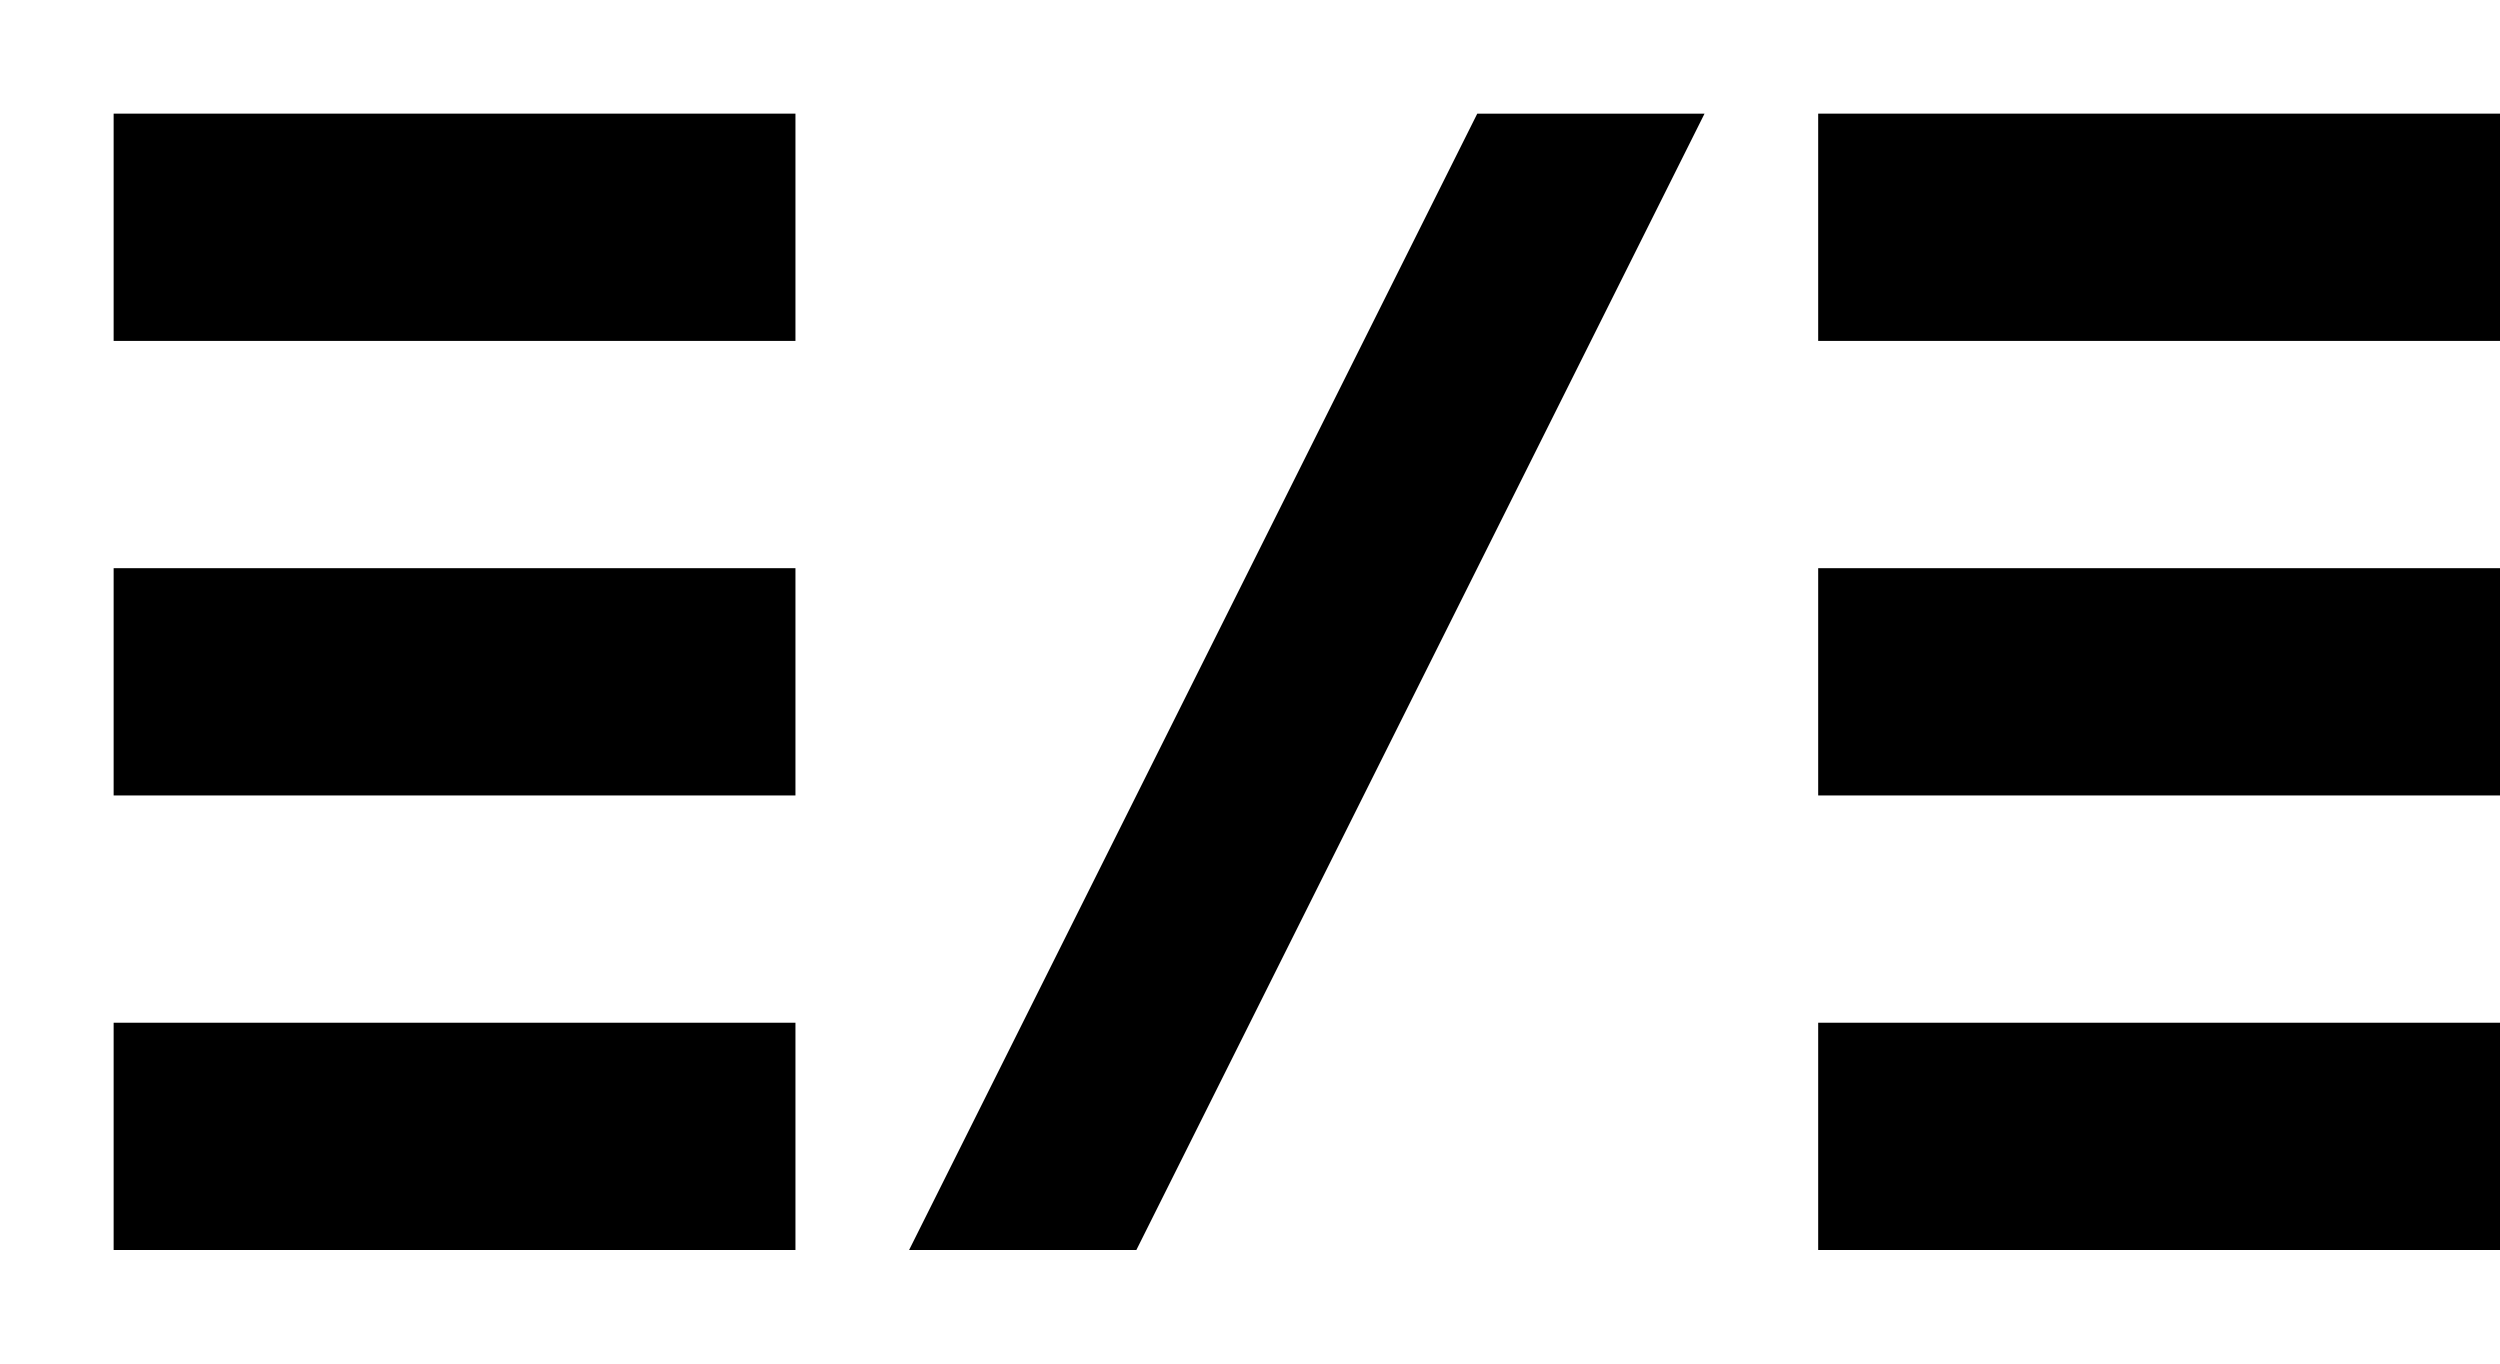
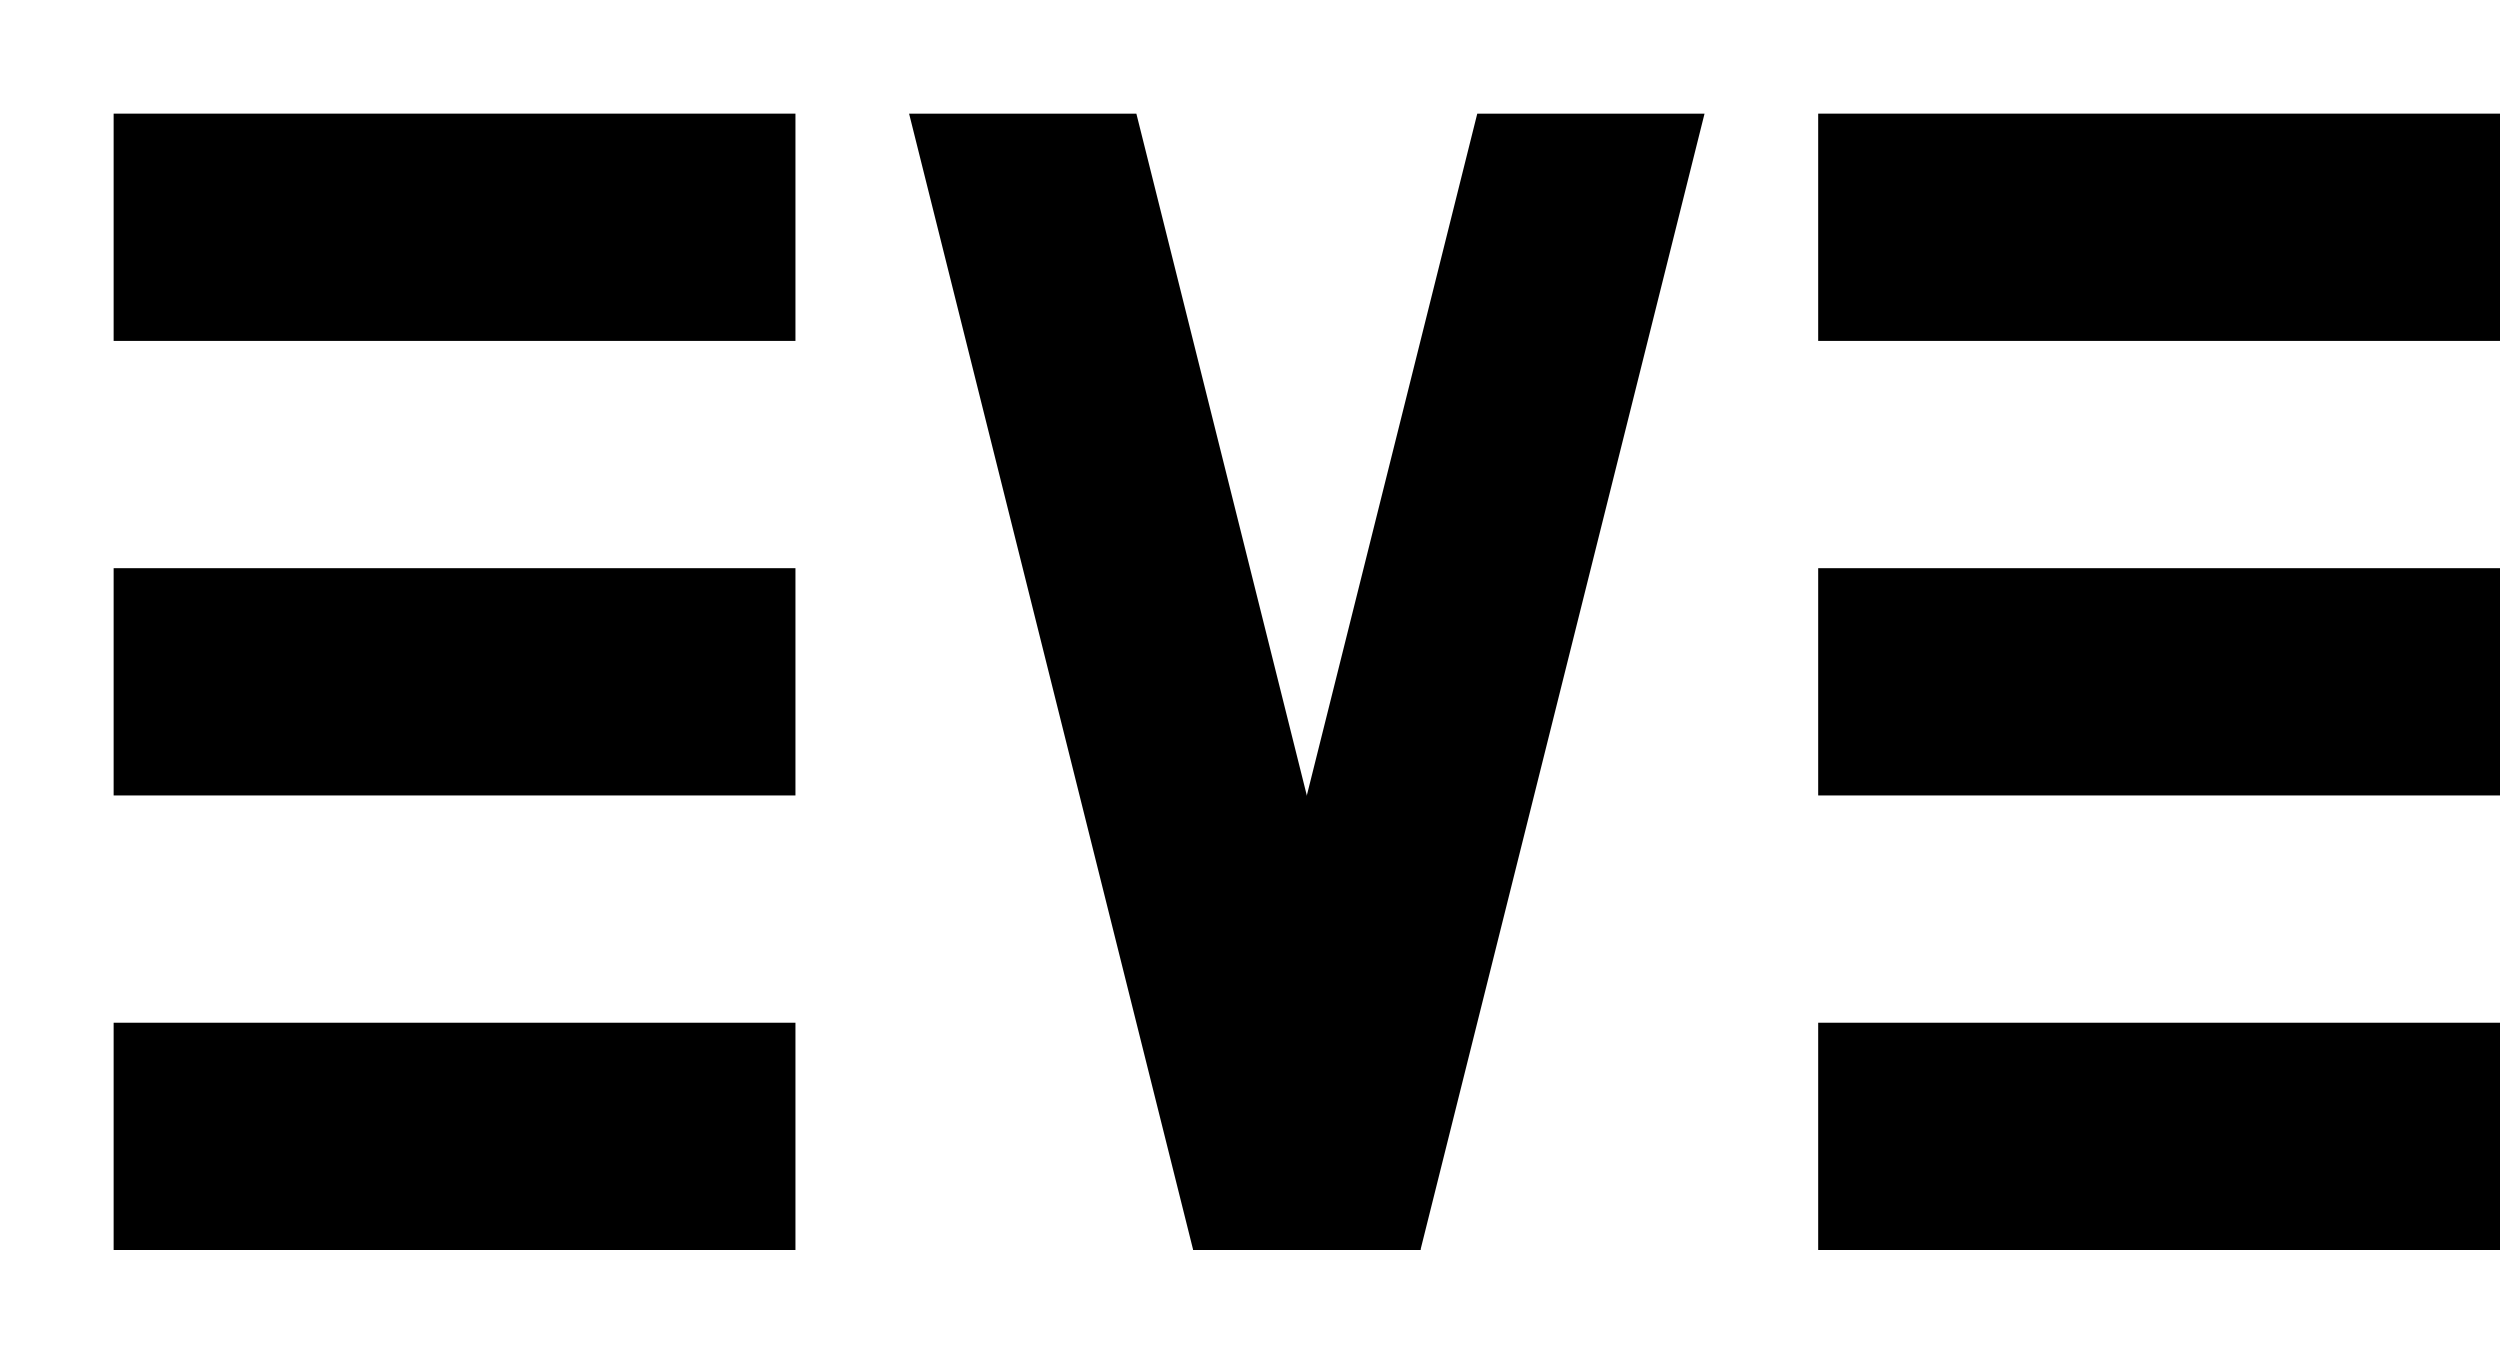
<svg xmlns="http://www.w3.org/2000/svg" width="44" height="24" viewBox="0 0 44 24" fill="none">
  <rect x="2" y="2" width="12" height="4" fill="#000000" />
  <rect x="2" y="10" width="12" height="4" fill="#000000" />
  <rect x="2" y="18" width="12" height="4" fill="#000000" />
-   <polygon points="26,2 30,2 20,22 16,22" fill="#000000" />
+   <polygon points="16,2 20,2 25,22 21,22" fill="#000000" />
+   <polygon points="30,2 26,2 21,22 25,22" fill="#000000" />
  <rect x="32" y="2" width="12" height="4" fill="#000000" />
  <rect x="32" y="10" width="12" height="4" fill="#000000" />
  <rect x="32" y="18" width="12" height="4" fill="#000000" />
</svg>
